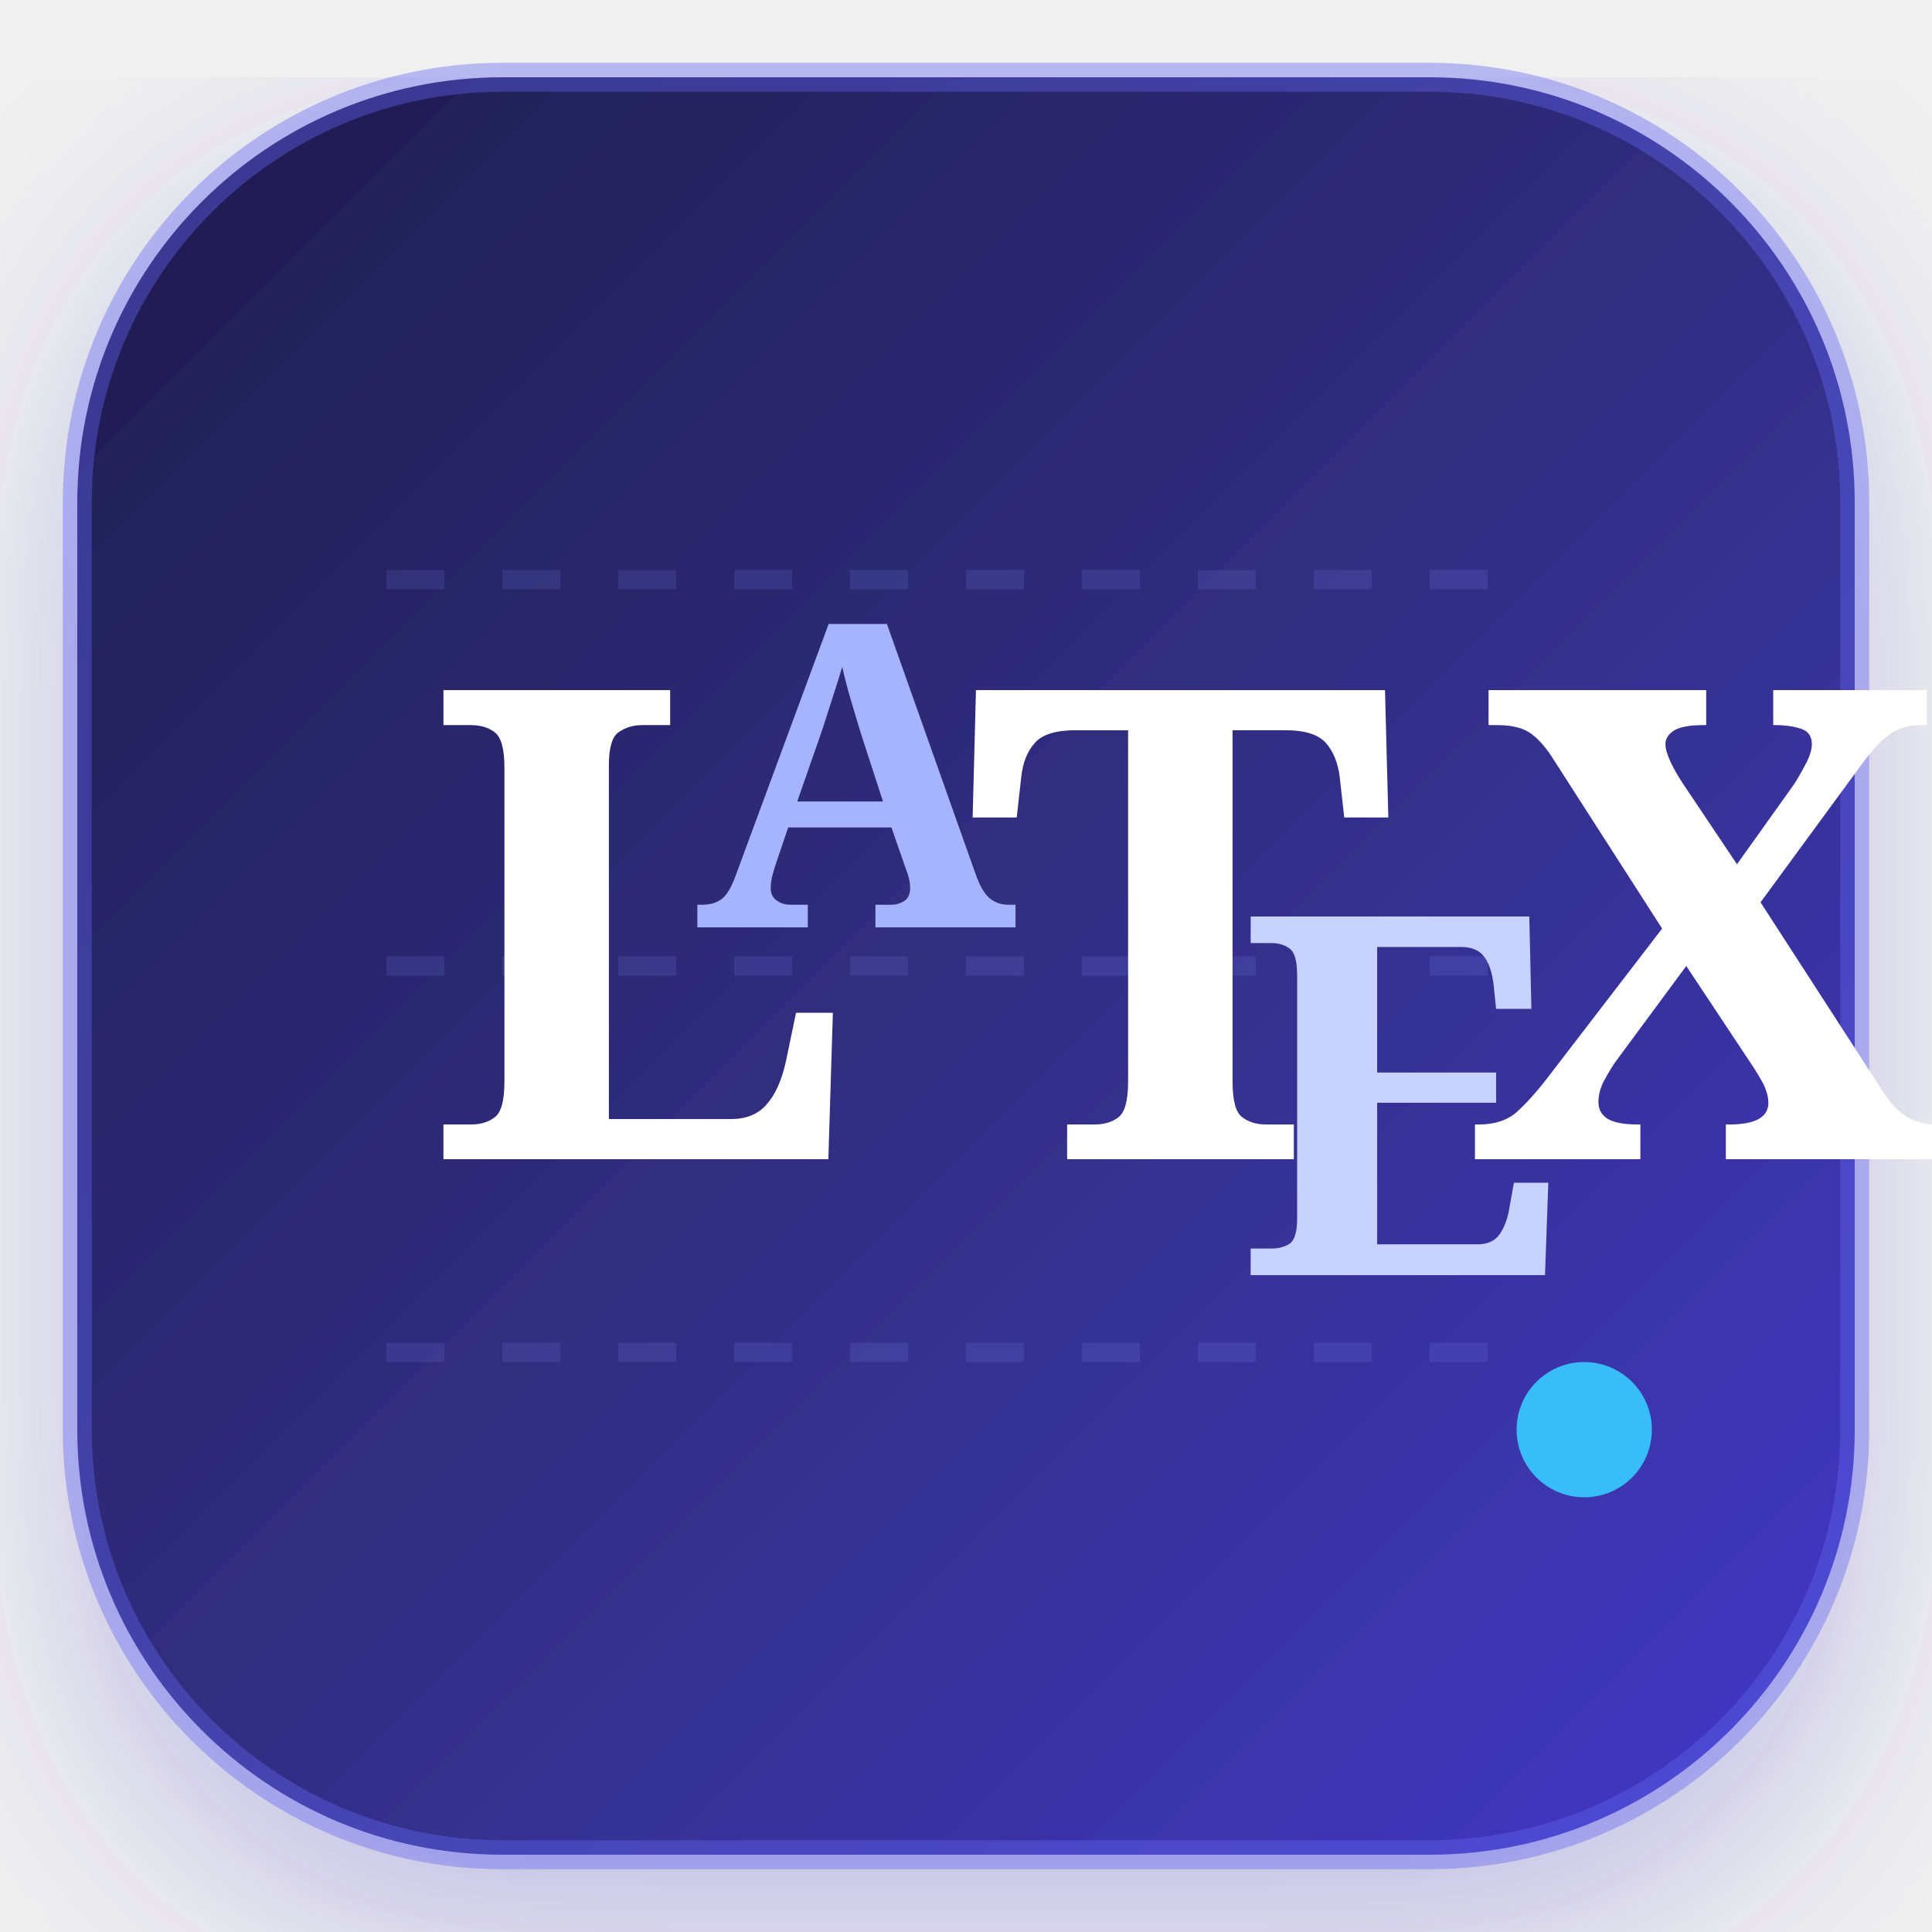
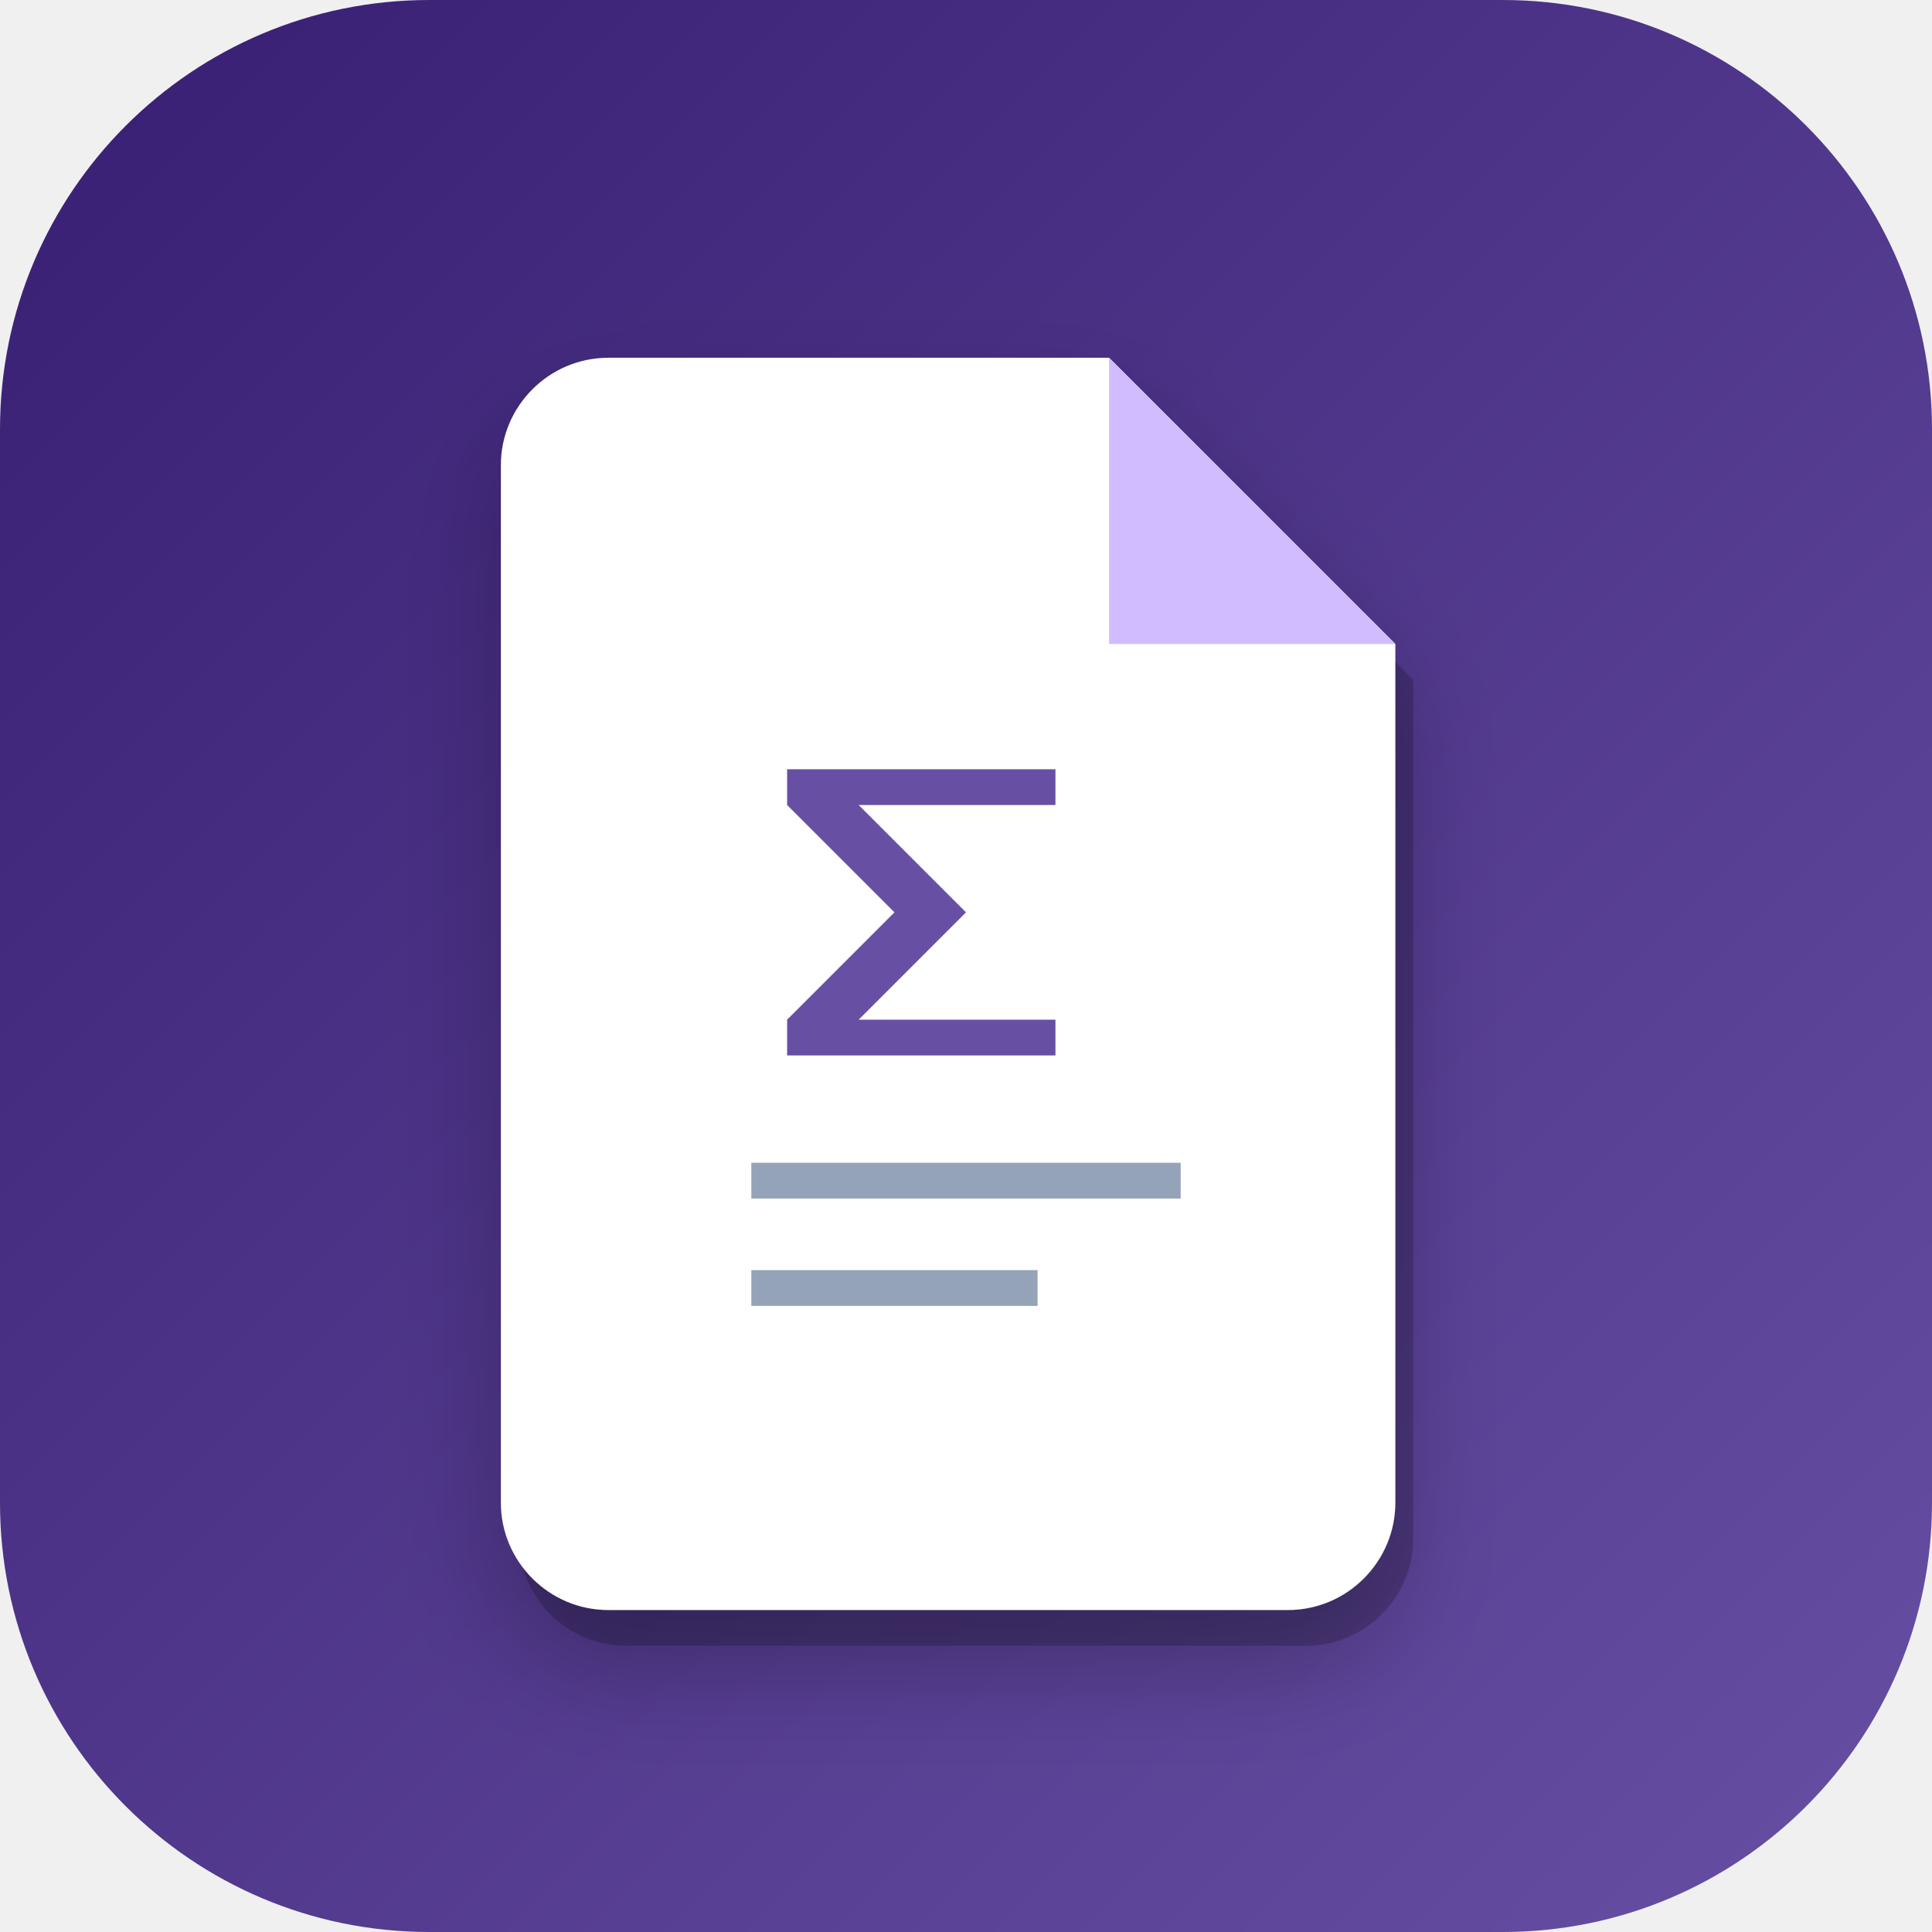
- <svg xmlns="http://www.w3.org/2000/svg" viewBox="0 0 100 100" width="100" height="100">
+ <svg xmlns="http://www.w3.org/2000/svg" viewBox="0 0 108 108" width="108" height="108">
  <defs>
-     <linearGradient id="latexGrad" x1="0%" y1="0%" x2="100%" y2="100%">
-       <stop offset="0%" stop-color="#1E1B4B" />
-       <stop offset="50%" stop-color="#312E81" />
-       <stop offset="100%" stop-color="#4338CA" />
+     <linearGradient id="bgGrad" x1="0%" y1="0%" x2="100%" y2="100%">
+       <stop offset="0%" stop-color="#381E72" />
+       <stop offset="100%" stop-color="#6750A4" />
    </linearGradient>
-     <filter id="latexGlow" x="-20%" y="-20%" width="140%" height="140%">
-       <feDropShadow dx="0" dy="4" stdDeviation="6" flood-color="#4338CA" flood-opacity="0.3" />
+     <filter id="dropShadow" x="-20%" y="-20%" width="140%" height="140%">
+       <feDropShadow dx="0" dy="3" stdDeviation="3" flood-color="#000000" flood-opacity="0.25" />
    </filter>
  </defs>
-   <rect x="4" y="4" width="92" height="92" rx="22" fill="url(#latexGrad)" filter="url(#latexGlow)" />
-   <rect x="4" y="4" width="92" height="92" rx="22" fill="none" stroke="#6366F1" stroke-width="1.5" stroke-opacity="0.4" />
-   <line x1="20" y1="30" x2="80" y2="30" stroke="#818CF8" stroke-opacity="0.15" stroke-width="1" stroke-dasharray="3,3" />
-   <line x1="20" y1="50" x2="80" y2="50" stroke="#818CF8" stroke-opacity="0.15" stroke-width="1" stroke-dasharray="3,3" />
-   <line x1="20" y1="70" x2="80" y2="70" stroke="#818CF8" stroke-opacity="0.15" stroke-width="1" stroke-dasharray="3,3" />
-   <text x="22" y="60" font-family="serif" font-size="34" font-weight="bold" fill="#FFFFFF">L</text>
-   <text x="36" y="48" font-family="serif" font-size="22" font-weight="bold" fill="#A5B4FC">A</text>
-   <text x="50" y="60" font-family="serif" font-size="34" font-weight="bold" fill="#FFFFFF">T</text>
-   <text x="64" y="66" font-family="serif" font-size="26" font-weight="bold" fill="#C7D2FE">E</text>
-   <text x="76" y="60" font-family="serif" font-size="34" font-weight="bold" fill="#FFFFFF">X</text>
-   <circle cx="82" cy="74" r="3.5" fill="#38BDF8" />
+   <rect x="0" y="0" width="108" height="108" rx="24" fill="url(#bgGrad)" />
+   <path d="M35,22h28l16,16v48c0,3.3 -2.7,6 -6,6H35c-3.3,0 -6,-2.7 -6,-6V28c0,-3.3 2.7,-6 6,-6z" fill="#000000" opacity="0.2" />
+   <path d="M34,20h28l16,16v48c0,3.3 -2.7,6 -6,6H34c-3.3,0 -6,-2.7 -6,-6V26c0,-3.3 2.7,-6 6,-6z" fill="#FFFFFF" filter="url(#dropShadow)" />
+   <path d="M62,20v16h16z" fill="#D0BCFF" />
+   <path d="M44,43h15v2h-11l6,6l-6,6h11v2h-15v-2l6,-6l-6,-6z" fill="#6750A4" />
+   <path d="M42,65h24v2H42z M42,71h16v2H42z" fill="#94A3B8" />
</svg>
